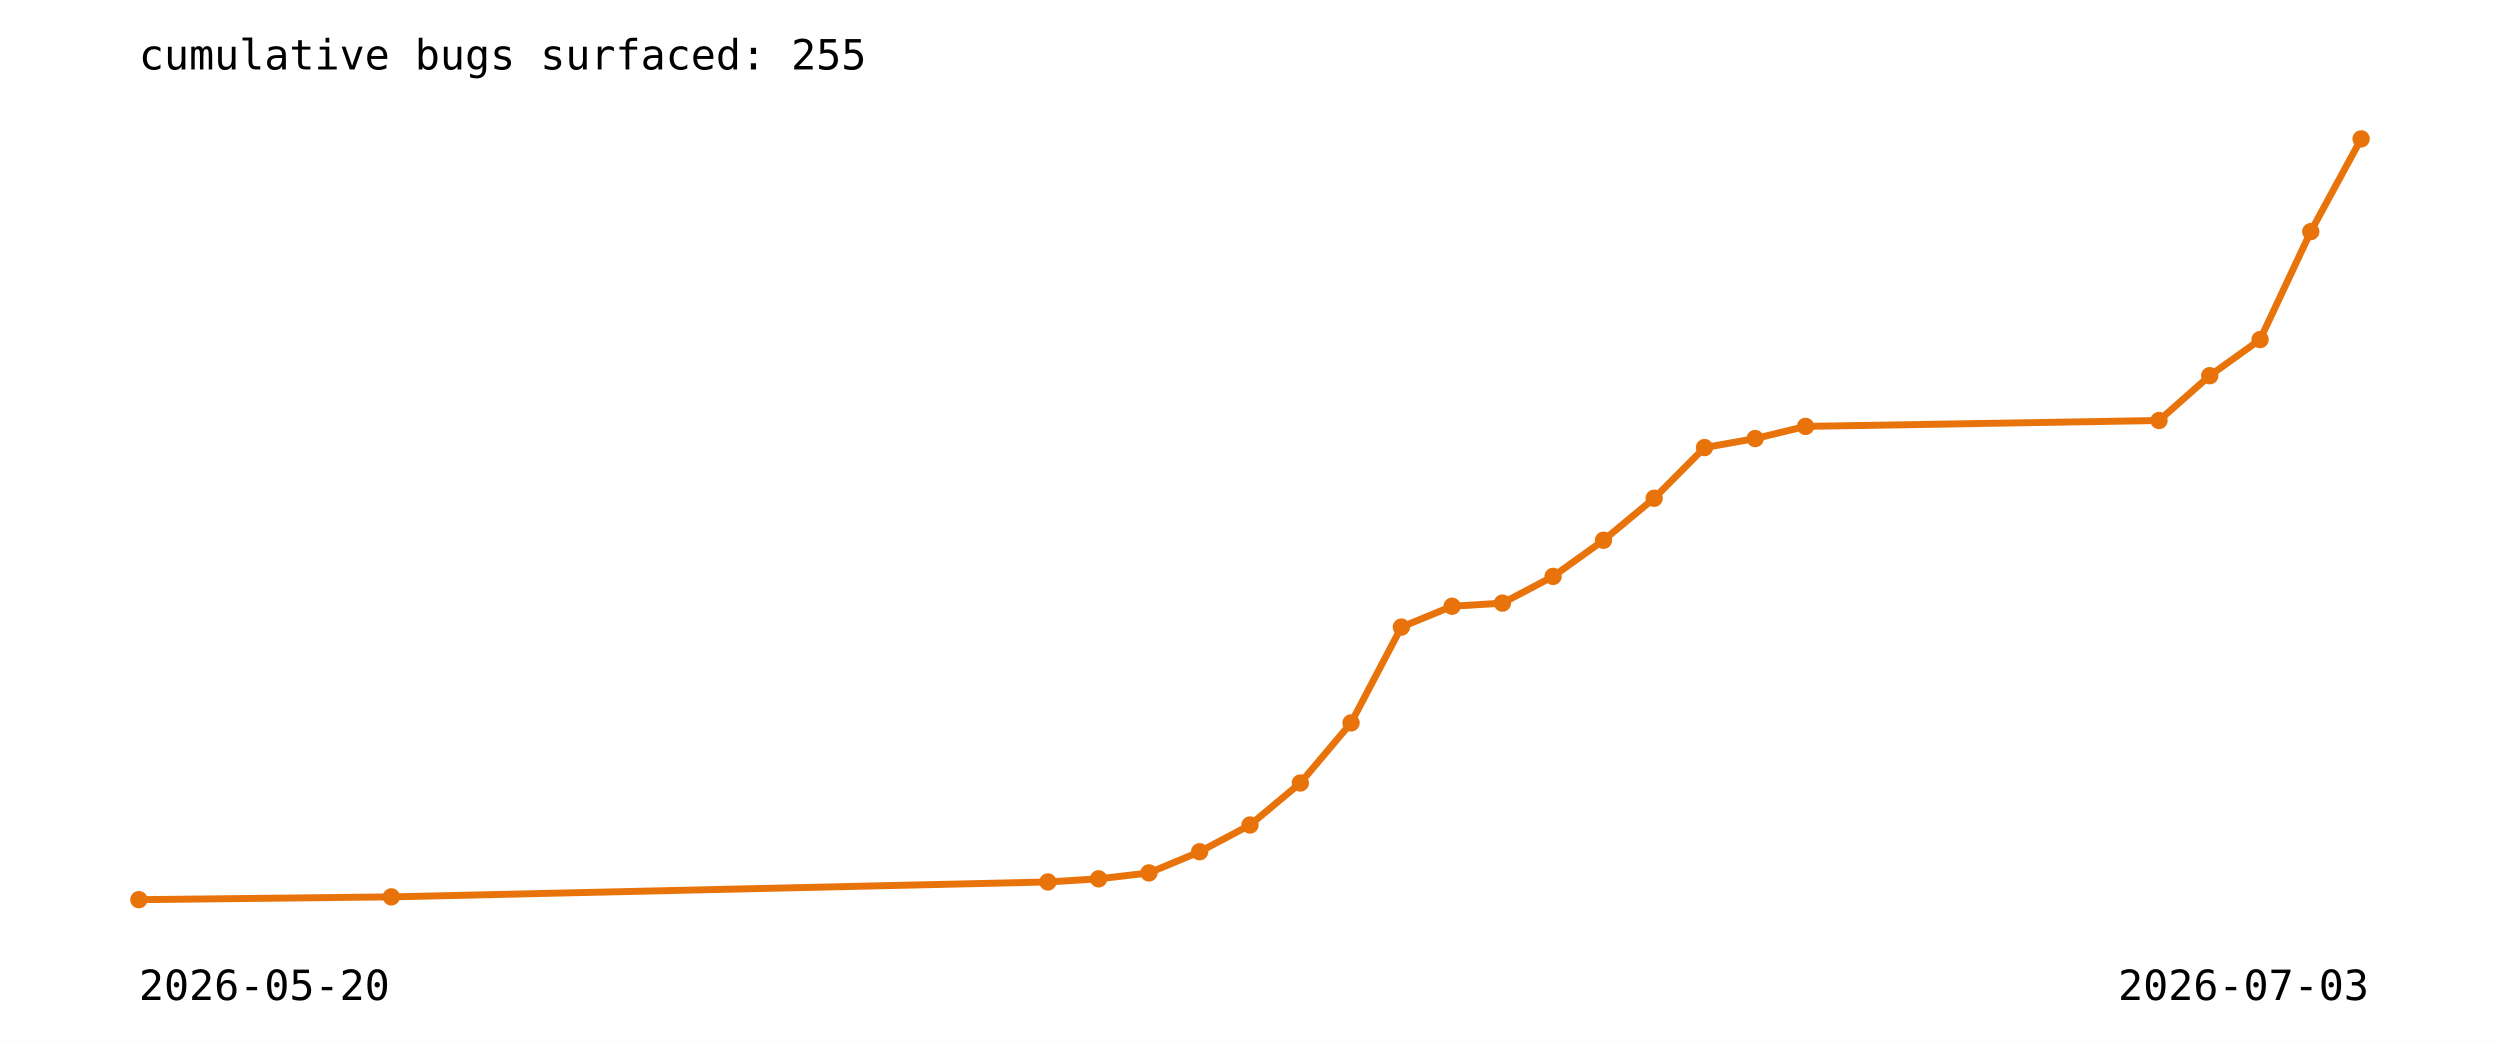
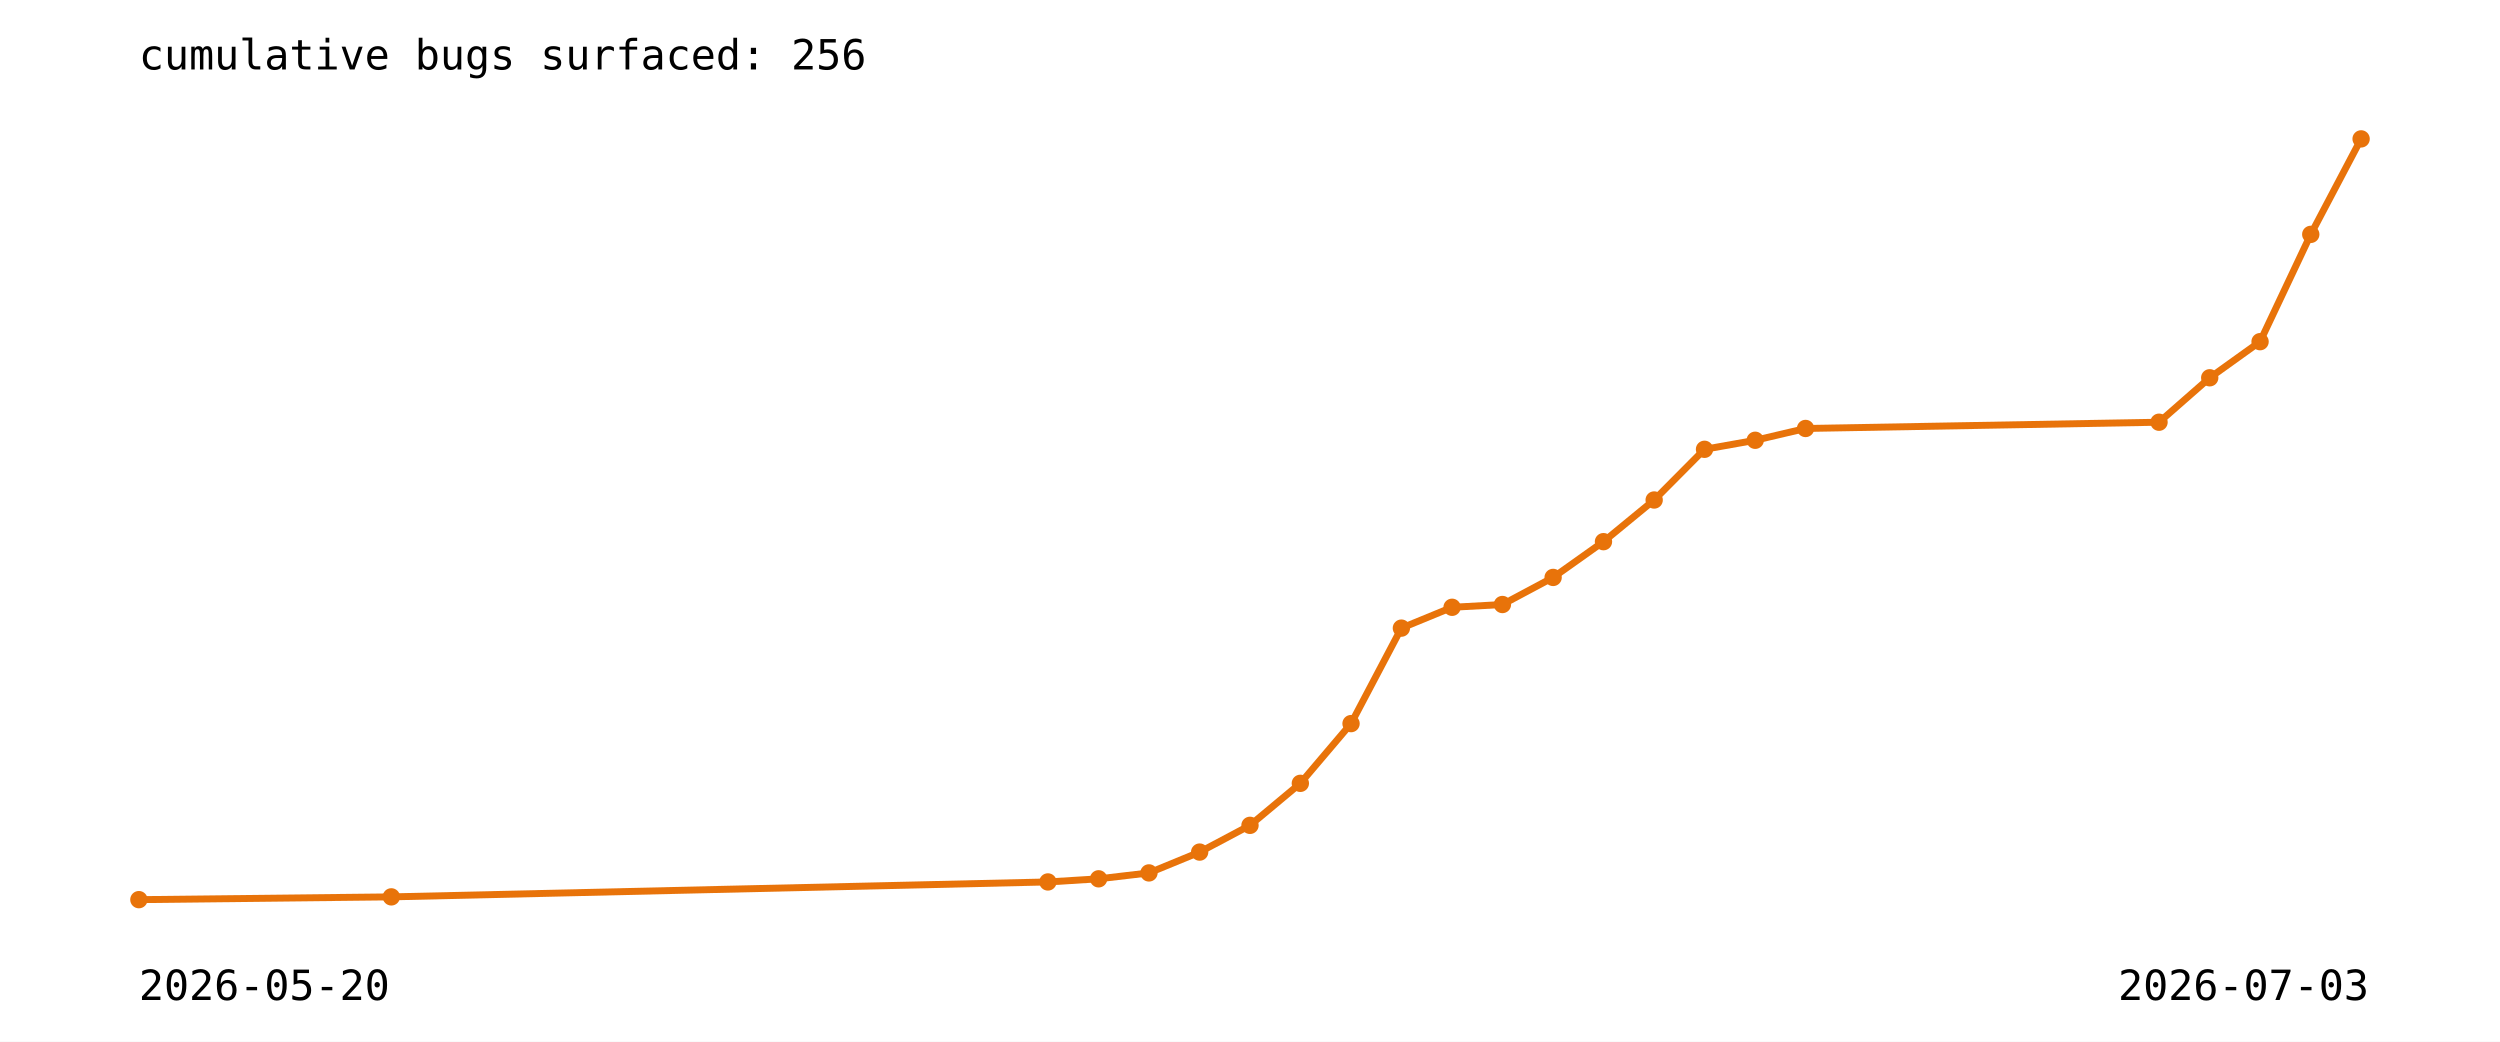
<svg xmlns="http://www.w3.org/2000/svg" width="720" height="300" font-family="monospace" font-size="12">
  <rect width="720" height="300" fill="white" />
-   <polyline fill="none" stroke="#e8730a" stroke-width="2" points="40.0,259.1 112.7,258.3 301.8,254.0 316.4,253.1 330.9,251.4 345.5,245.3 360.0,237.6 374.5,225.5 389.1,208.2 403.6,180.6 418.2,174.6 432.7,173.7 447.3,166.0 461.8,155.6 476.4,143.5 490.9,128.9 505.5,126.3 520.0,122.8 621.8,121.1 636.4,108.2 650.9,97.8 665.5,66.7 680.0,40.0" />
+   <polyline fill="none" stroke="#e8730a" stroke-width="2" points="40.0,259.1 112.7,258.3 301.8,254.0 316.4,253.1 330.9,251.4 345.5,245.4 360.0,237.7 374.5,225.6 389.1,208.4 403.6,180.9 418.2,174.9 432.7,174.1 447.3,166.3 461.8,156.0 476.4,144.0 490.9,129.4 505.5,126.8 520.0,123.4 621.8,121.6 636.4,108.8 650.9,98.4 665.5,67.5 680.0,40.0" />
  <circle cx="40.0" cy="259.1" r="2.5" fill="#e8730a" />
  <circle cx="112.7" cy="258.3" r="2.5" fill="#e8730a" />
  <circle cx="301.8" cy="254.0" r="2.5" fill="#e8730a" />
  <circle cx="316.4" cy="253.1" r="2.5" fill="#e8730a" />
  <circle cx="330.9" cy="251.4" r="2.5" fill="#e8730a" />
-   <circle cx="345.5" cy="245.3" r="2.5" fill="#e8730a" />
-   <circle cx="360.0" cy="237.6" r="2.5" fill="#e8730a" />
-   <circle cx="374.5" cy="225.5" r="2.5" fill="#e8730a" />
-   <circle cx="389.1" cy="208.2" r="2.5" fill="#e8730a" />
-   <circle cx="403.6" cy="180.6" r="2.5" fill="#e8730a" />
-   <circle cx="418.2" cy="174.6" r="2.5" fill="#e8730a" />
-   <circle cx="432.7" cy="173.7" r="2.5" fill="#e8730a" />
-   <circle cx="447.3" cy="166.0" r="2.5" fill="#e8730a" />
-   <circle cx="461.8" cy="155.6" r="2.5" fill="#e8730a" />
-   <circle cx="476.4" cy="143.5" r="2.5" fill="#e8730a" />
-   <circle cx="490.9" cy="128.9" r="2.5" fill="#e8730a" />
-   <circle cx="505.5" cy="126.3" r="2.5" fill="#e8730a" />
-   <circle cx="520.0" cy="122.8" r="2.5" fill="#e8730a" />
-   <circle cx="621.8" cy="121.1" r="2.5" fill="#e8730a" />
-   <circle cx="636.4" cy="108.2" r="2.5" fill="#e8730a" />
-   <circle cx="650.9" cy="97.8" r="2.5" fill="#e8730a" />
-   <circle cx="665.5" cy="66.7" r="2.5" fill="#e8730a" />
+   <circle cx="345.5" cy="245.4" r="2.5" fill="#e8730a" />
+   <circle cx="360.0" cy="237.7" r="2.5" fill="#e8730a" />
+   <circle cx="374.5" cy="225.6" r="2.5" fill="#e8730a" />
+   <circle cx="389.1" cy="208.4" r="2.5" fill="#e8730a" />
+   <circle cx="403.6" cy="180.9" r="2.5" fill="#e8730a" />
+   <circle cx="418.2" cy="174.9" r="2.5" fill="#e8730a" />
+   <circle cx="432.7" cy="174.1" r="2.5" fill="#e8730a" />
+   <circle cx="447.3" cy="166.3" r="2.5" fill="#e8730a" />
+   <circle cx="461.8" cy="156.0" r="2.5" fill="#e8730a" />
+   <circle cx="476.4" cy="144.0" r="2.5" fill="#e8730a" />
+   <circle cx="490.9" cy="129.4" r="2.5" fill="#e8730a" />
+   <circle cx="505.5" cy="126.8" r="2.5" fill="#e8730a" />
+   <circle cx="520.0" cy="123.4" r="2.5" fill="#e8730a" />
+   <circle cx="621.8" cy="121.6" r="2.5" fill="#e8730a" />
+   <circle cx="636.4" cy="108.8" r="2.5" fill="#e8730a" />
+   <circle cx="650.9" cy="98.4" r="2.5" fill="#e8730a" />
+   <circle cx="665.5" cy="67.5" r="2.5" fill="#e8730a" />
  <circle cx="680.0" cy="40.0" r="2.5" fill="#e8730a" />
  <text x="40" y="288">2026-05-20</text>
  <text x="610" y="288">2026-07-03</text>
-   <text x="40" y="20">cumulative bugs surfaced: 255</text>
+   <text x="40" y="20">cumulative bugs surfaced: 256</text>
</svg>
